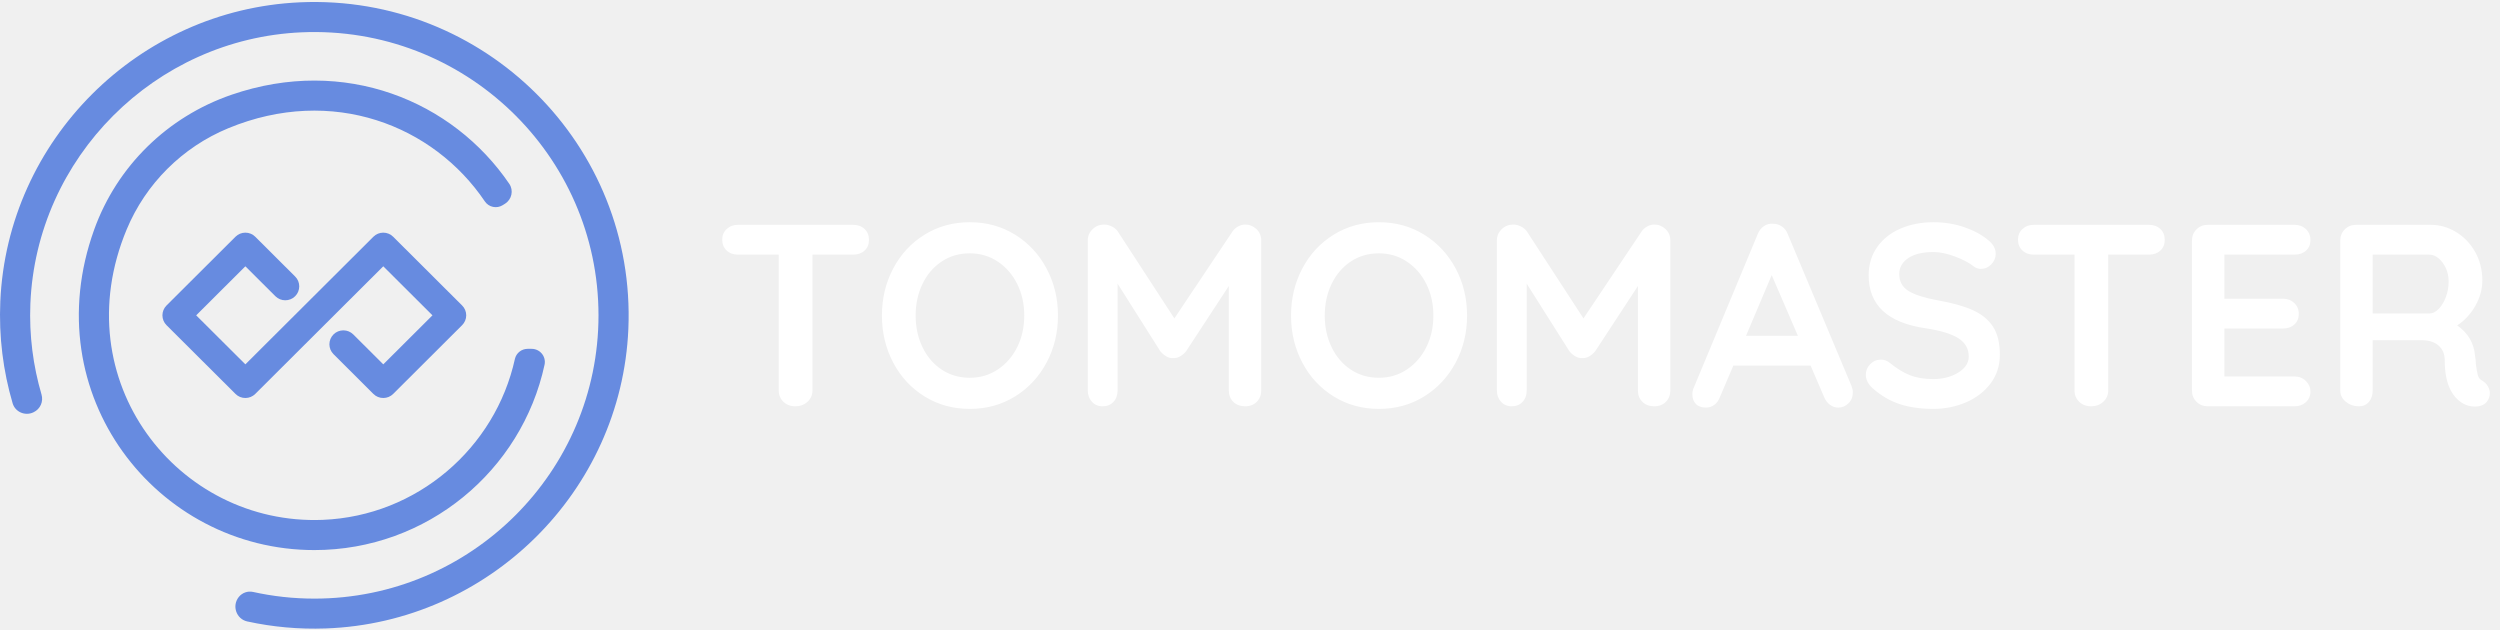
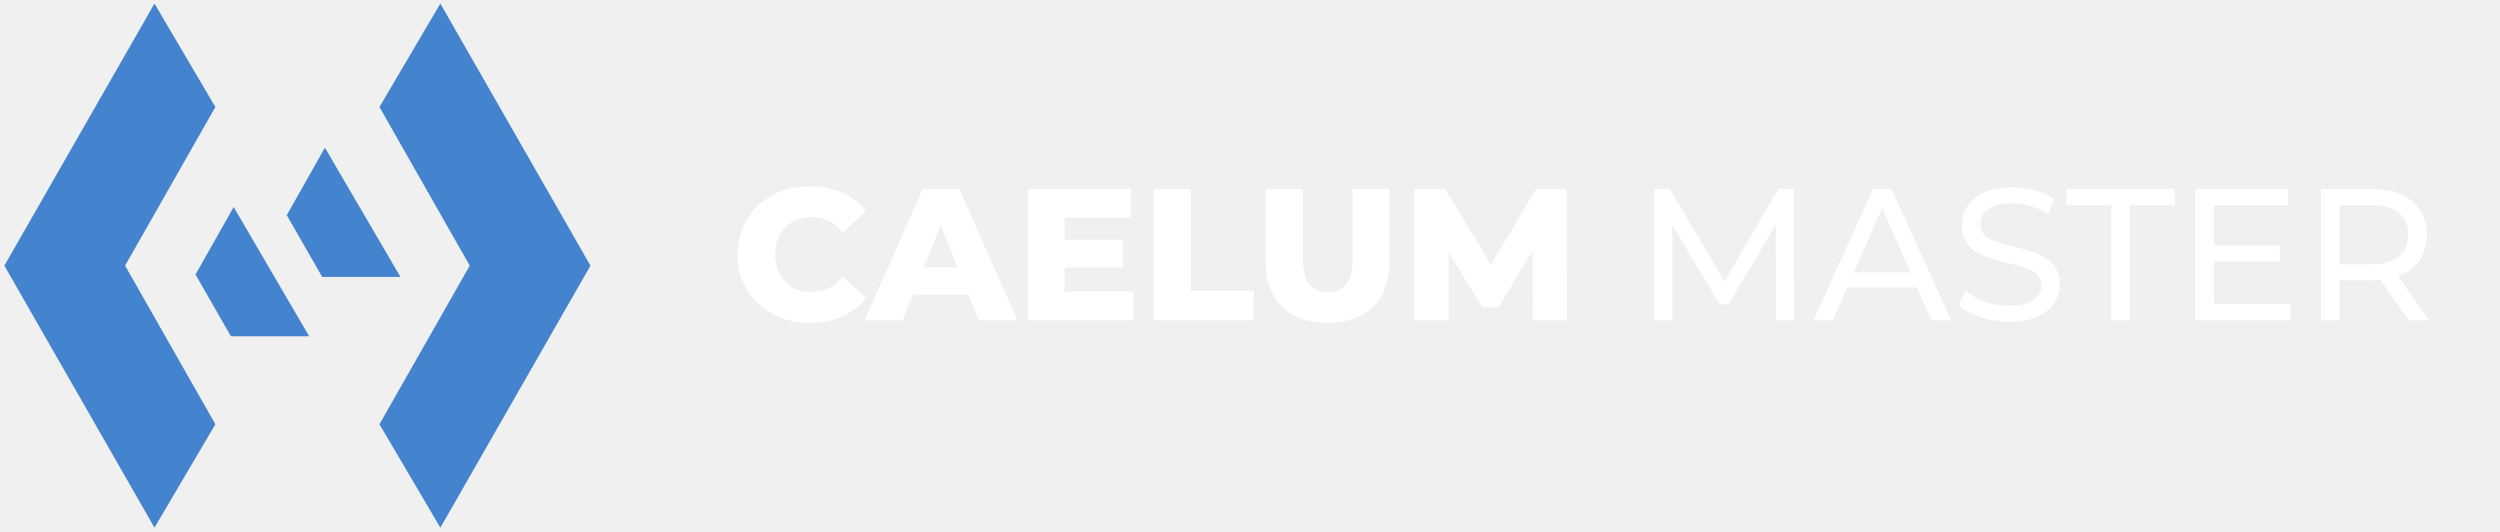
- <svg xmlns="http://www.w3.org/2000/svg" width="135px" height="34px" viewBox="0 0 135 34" version="1.1">
-   <defs />
-   <g id="Page-1" stroke="none" stroke-width="1" fill="none" fill-rule="evenodd">
-     <g id="Home" transform="translate(-167, -13)">
-       <g id="Logo-TMmaster" transform="translate(167, 13)">
-         <path d="M46.686,12.364 C46.845,12.513 46.924,12.709 46.924,12.952 C46.924,13.195 46.845,13.388 46.686,13.533 C46.527,13.678 46.322,13.75 46.07,13.75 L43.872,13.75 L43.872,21.086 C43.872,21.329 43.783,21.532 43.606,21.695 C43.429,21.858 43.209,21.94 42.948,21.94 C42.687,21.94 42.472,21.858 42.304,21.695 C42.136,21.532 42.052,21.329 42.052,21.086 L42.052,13.75 L39.854,13.75 C39.602,13.75 39.397,13.675 39.238,13.526 C39.079,13.377 39,13.181 39,12.938 C39,12.705 39.082,12.513 39.245,12.364 C39.408,12.215 39.611,12.14 39.854,12.14 L46.07,12.14 C46.322,12.14 46.527,12.215 46.686,12.364 Z M56.514,19.581 C56.103,20.351 55.536,20.96 54.813,21.408 C54.09,21.856 53.275,22.08 52.37,22.08 C51.465,22.08 50.65,21.856 49.927,21.408 C49.204,20.96 48.639,20.351 48.233,19.581 C47.827,18.811 47.624,17.964 47.624,17.04 C47.624,16.116 47.827,15.269 48.233,14.499 C48.639,13.729 49.204,13.12 49.927,12.672 C50.65,12.224 51.465,12 52.37,12 C53.275,12 54.09,12.224 54.813,12.672 C55.536,13.12 56.103,13.729 56.514,14.499 C56.925,15.269 57.13,16.116 57.13,17.04 C57.13,17.964 56.925,18.811 56.514,19.581 Z M54.932,15.339 C54.68,14.83 54.33,14.427 53.882,14.128 C53.434,13.829 52.93,13.68 52.37,13.68 C51.801,13.68 51.294,13.827 50.851,14.121 C50.408,14.415 50.062,14.819 49.815,15.332 C49.568,15.845 49.444,16.415 49.444,17.04 C49.444,17.665 49.568,18.235 49.815,18.748 C50.062,19.261 50.408,19.665 50.851,19.959 C51.294,20.253 51.801,20.4 52.37,20.4 C52.93,20.4 53.434,20.251 53.882,19.952 C54.33,19.653 54.68,19.25 54.932,18.741 C55.184,18.232 55.31,17.665 55.31,17.04 C55.31,16.415 55.184,15.848 54.932,15.339 Z M67.847,12.371 C68.02,12.534 68.106,12.737 68.106,12.98 L68.106,21.086 C68.106,21.329 68.027,21.532 67.868,21.695 C67.709,21.858 67.499,21.94 67.238,21.94 C66.977,21.94 66.764,21.861 66.601,21.702 C66.438,21.543 66.356,21.338 66.356,21.086 L66.356,15.444 L64.046,18.972 C63.953,19.084 63.845,19.175 63.724,19.245 C63.603,19.315 63.477,19.345 63.346,19.336 C63.225,19.345 63.103,19.315 62.982,19.245 C62.861,19.175 62.753,19.084 62.66,18.972 L60.35,15.318 L60.35,21.086 C60.35,21.338 60.275,21.543 60.126,21.702 C59.977,21.861 59.781,21.94 59.538,21.94 C59.305,21.94 59.113,21.858 58.964,21.695 C58.815,21.532 58.74,21.329 58.74,21.086 L58.74,12.98 C58.74,12.747 58.826,12.546 58.999,12.378 C59.172,12.21 59.379,12.126 59.622,12.126 C59.762,12.126 59.902,12.161 60.042,12.231 C60.182,12.301 60.289,12.392 60.364,12.504 L63.416,17.194 L66.552,12.504 C66.627,12.392 66.727,12.301 66.853,12.231 C66.979,12.161 67.107,12.126 67.238,12.126 C67.471,12.126 67.674,12.208 67.847,12.371 Z M78.606,19.581 C78.195,20.351 77.628,20.96 76.905,21.408 C76.182,21.856 75.367,22.08 74.462,22.08 C73.557,22.08 72.742,21.856 72.019,21.408 C71.296,20.96 70.731,20.351 70.325,19.581 C69.919,18.811 69.716,17.964 69.716,17.04 C69.716,16.116 69.919,15.269 70.325,14.499 C70.731,13.729 71.296,13.12 72.019,12.672 C72.742,12.224 73.557,12 74.462,12 C75.367,12 76.182,12.224 76.905,12.672 C77.628,13.12 78.195,13.729 78.606,14.499 C79.017,15.269 79.222,16.116 79.222,17.04 C79.222,17.964 79.017,18.811 78.606,19.581 Z M77.024,15.339 C76.772,14.83 76.422,14.427 75.974,14.128 C75.526,13.829 75.022,13.68 74.462,13.68 C73.893,13.68 73.386,13.827 72.943,14.121 C72.5,14.415 72.154,14.819 71.907,15.332 C71.66,15.845 71.536,16.415 71.536,17.04 C71.536,17.665 71.66,18.235 71.907,18.748 C72.154,19.261 72.5,19.665 72.943,19.959 C73.386,20.253 73.893,20.4 74.462,20.4 C75.022,20.4 75.526,20.251 75.974,19.952 C76.422,19.653 76.772,19.25 77.024,18.741 C77.276,18.232 77.402,17.665 77.402,17.04 C77.402,16.415 77.276,15.848 77.024,15.339 Z M89.939,12.371 C90.112,12.534 90.198,12.737 90.198,12.98 L90.198,21.086 C90.198,21.329 90.119,21.532 89.96,21.695 C89.801,21.858 89.591,21.94 89.33,21.94 C89.069,21.94 88.856,21.861 88.693,21.702 C88.53,21.543 88.448,21.338 88.448,21.086 L88.448,15.444 L86.138,18.972 C86.045,19.084 85.937,19.175 85.816,19.245 C85.695,19.315 85.569,19.345 85.438,19.336 C85.317,19.345 85.195,19.315 85.074,19.245 C84.953,19.175 84.845,19.084 84.752,18.972 L82.442,15.318 L82.442,21.086 C82.442,21.338 82.367,21.543 82.218,21.702 C82.069,21.861 81.873,21.94 81.63,21.94 C81.397,21.94 81.205,21.858 81.056,21.695 C80.907,21.532 80.832,21.329 80.832,21.086 L80.832,12.98 C80.832,12.747 80.918,12.546 81.091,12.378 C81.264,12.21 81.471,12.126 81.714,12.126 C81.854,12.126 81.994,12.161 82.134,12.231 C82.274,12.301 82.381,12.392 82.456,12.504 L85.508,17.194 L88.644,12.504 C88.719,12.392 88.819,12.301 88.945,12.231 C89.071,12.161 89.199,12.126 89.33,12.126 C89.563,12.126 89.766,12.208 89.939,12.371 Z M100.054,21.184 C100.054,21.427 99.975,21.625 99.816,21.779 C99.657,21.933 99.475,22.01 99.27,22.01 C99.102,22.01 98.95,21.959 98.815,21.856 C98.68,21.753 98.575,21.613 98.5,21.436 L97.772,19.742 L93.6,19.742 L92.872,21.45 C92.807,21.627 92.706,21.765 92.571,21.863 C92.436,21.961 92.289,22.01 92.13,22.01 C91.887,22.01 91.703,21.945 91.577,21.814 C91.451,21.683 91.388,21.506 91.388,21.282 C91.388,21.198 91.402,21.109 91.43,21.016 L94.916,12.644 C94.991,12.457 95.103,12.313 95.252,12.21 C95.401,12.107 95.569,12.065 95.756,12.084 C95.924,12.084 96.08,12.133 96.225,12.231 C96.37,12.329 96.475,12.467 96.54,12.644 L99.984,20.848 C100.031,20.969 100.054,21.081 100.054,21.184 Z M94.286,18.132 L97.086,18.132 L95.672,14.856 L94.286,18.132 Z M102.602,21.828 C102.079,21.66 101.589,21.375 101.132,20.974 C100.88,20.75 100.754,20.503 100.754,20.232 C100.754,20.017 100.833,19.828 100.992,19.665 C101.151,19.502 101.342,19.42 101.566,19.42 C101.743,19.42 101.902,19.476 102.042,19.588 C102.415,19.896 102.779,20.12 103.134,20.26 C103.489,20.4 103.909,20.47 104.394,20.47 C104.917,20.47 105.367,20.353 105.745,20.12 C106.123,19.887 106.312,19.597 106.312,19.252 C106.312,18.832 106.125,18.503 105.752,18.265 C105.379,18.027 104.786,17.847 103.974,17.726 C101.93,17.427 100.908,16.475 100.908,14.87 C100.908,14.282 101.062,13.771 101.37,13.337 C101.678,12.903 102.098,12.572 102.63,12.343 C103.162,12.114 103.755,12 104.408,12 C104.996,12 105.549,12.089 106.067,12.266 C106.585,12.443 107.017,12.677 107.362,12.966 C107.633,13.181 107.768,13.428 107.768,13.708 C107.768,13.923 107.689,14.112 107.53,14.275 C107.371,14.438 107.185,14.52 106.97,14.52 C106.83,14.52 106.704,14.478 106.592,14.394 C106.349,14.198 106.011,14.018 105.577,13.855 C105.143,13.692 104.753,13.61 104.408,13.61 C103.82,13.61 103.365,13.72 103.043,13.939 C102.721,14.158 102.56,14.445 102.56,14.8 C102.56,15.201 102.726,15.505 103.057,15.71 C103.388,15.915 103.909,16.083 104.618,16.214 C105.421,16.354 106.062,16.534 106.543,16.753 C107.024,16.972 107.385,17.271 107.628,17.649 C107.871,18.027 107.992,18.529 107.992,19.154 C107.992,19.742 107.826,20.258 107.495,20.701 C107.164,21.144 106.723,21.485 106.172,21.723 C105.621,21.961 105.029,22.08 104.394,22.08 C103.722,22.08 103.125,21.996 102.602,21.828 Z M116.658,12.364 C116.817,12.513 116.896,12.709 116.896,12.952 C116.896,13.195 116.817,13.388 116.658,13.533 C116.499,13.678 116.294,13.75 116.042,13.75 L113.844,13.75 L113.844,21.086 C113.844,21.329 113.755,21.532 113.578,21.695 C113.401,21.858 113.181,21.94 112.92,21.94 C112.659,21.94 112.444,21.858 112.276,21.695 C112.108,21.532 112.024,21.329 112.024,21.086 L112.024,13.75 L109.826,13.75 C109.574,13.75 109.369,13.675 109.21,13.526 C109.051,13.377 108.972,13.181 108.972,12.938 C108.972,12.705 109.054,12.513 109.217,12.364 C109.38,12.215 109.583,12.14 109.826,12.14 L116.042,12.14 C116.294,12.14 116.499,12.215 116.658,12.364 Z M124.519,20.575 C124.682,20.738 124.764,20.927 124.764,21.142 C124.764,21.375 124.682,21.567 124.519,21.716 C124.356,21.865 124.153,21.94 123.91,21.94 L119.22,21.94 C118.977,21.94 118.774,21.858 118.611,21.695 C118.448,21.532 118.366,21.329 118.366,21.086 L118.366,12.994 C118.366,12.751 118.448,12.548 118.611,12.385 C118.774,12.222 118.977,12.14 119.22,12.14 L123.91,12.14 C124.153,12.14 124.356,12.217 124.519,12.371 C124.682,12.525 124.764,12.723 124.764,12.966 C124.764,13.199 124.685,13.388 124.526,13.533 C124.367,13.678 124.162,13.75 123.91,13.75 L120.116,13.75 L120.116,16.13 L123.28,16.13 C123.523,16.13 123.726,16.207 123.889,16.361 C124.052,16.515 124.134,16.713 124.134,16.956 C124.134,17.189 124.055,17.378 123.896,17.523 C123.737,17.668 123.532,17.74 123.28,17.74 L120.116,17.74 L120.116,20.33 L123.91,20.33 C124.153,20.33 124.356,20.412 124.519,20.575 Z M134.347,20.862 C134.417,20.983 134.452,21.109 134.452,21.24 C134.452,21.408 134.396,21.562 134.284,21.702 C134.144,21.87 133.929,21.954 133.64,21.954 C133.416,21.954 133.211,21.903 133.024,21.8 C132.352,21.417 132.016,20.638 132.016,19.462 C132.016,19.126 131.906,18.86 131.687,18.664 C131.468,18.468 131.153,18.37 130.742,18.37 L128.124,18.37 L128.124,21.086 C128.124,21.338 128.056,21.543 127.921,21.702 C127.786,21.861 127.606,21.94 127.382,21.94 C127.111,21.94 126.876,21.858 126.675,21.695 C126.474,21.532 126.374,21.329 126.374,21.086 L126.374,12.994 C126.374,12.751 126.456,12.548 126.619,12.385 C126.782,12.222 126.985,12.14 127.228,12.14 L131.26,12.14 C131.745,12.14 132.203,12.271 132.632,12.532 C133.061,12.793 133.404,13.153 133.661,13.61 C133.918,14.067 134.046,14.581 134.046,15.15 C134.046,15.617 133.92,16.072 133.668,16.515 C133.416,16.958 133.089,17.311 132.688,17.572 C133.276,17.983 133.598,18.533 133.654,19.224 C133.682,19.373 133.696,19.518 133.696,19.658 C133.733,19.947 133.771,20.155 133.808,20.281 C133.845,20.407 133.929,20.503 134.06,20.568 C134.181,20.643 134.277,20.741 134.347,20.862 Z M131.68,16.69 C131.839,16.531 131.969,16.319 132.072,16.053 C132.175,15.787 132.226,15.5 132.226,15.192 C132.226,14.931 132.175,14.69 132.072,14.471 C131.969,14.252 131.839,14.077 131.68,13.946 C131.521,13.815 131.358,13.75 131.19,13.75 L128.124,13.75 L128.124,16.928 L131.19,16.928 C131.358,16.928 131.521,16.849 131.68,16.69 Z" id="TomoMaster" fill="#FFFFFF" />
-         <g id="Group" fill="#678BE0">
-           <path d="M29.406,19.695 C29.501,19.254 29.161,18.837 28.708,18.837 L28.493,18.837 C28.165,18.837 27.876,19.063 27.805,19.382 C26.748,24.194 22.522,27.866 17.434,28.072 C9.598,28.39 3.446,20.552 6.839,12.394 C7.868,9.92 9.851,7.945 12.335,6.921 C17.95,4.606 23.411,6.768 26.182,10.876 C26.395,11.192 26.822,11.281 27.146,11.079 L27.272,11 C27.638,10.77 27.744,10.283 27.501,9.926 C24.454,5.451 18.614,3.011 12.498,5.118 C9.044,6.308 6.322,8.968 5.087,12.396 C1.871,21.318 8.458,29.704 16.974,29.704 C23.068,29.704 28.174,25.408 29.406,19.695" id="Fill-1" />
-           <g id="Group-5" transform="translate(0, 0.055263)">
-             <path d="M16.194,0.07 C7.466,0.461 0.402,7.513 0.017,16.213 C-0.068,18.132 0.171,19.984 0.682,21.722 C0.82,22.193 1.356,22.422 1.8,22.212 C1.805,22.21 1.81,22.207 1.815,22.205 C2.175,22.035 2.354,21.63 2.242,21.249 C1.789,19.703 1.571,18.058 1.64,16.353 C1.96,8.457 8.367,2.037 16.286,1.69 C25.059,1.307 32.319,8.31 32.319,16.972 C32.319,25.407 25.435,32.27 16.974,32.27 C15.836,32.27 14.728,32.145 13.661,31.909 C13.373,31.846 13.074,31.956 12.891,32.186 C12.513,32.662 12.761,33.375 13.356,33.504 C14.714,33.8 16.132,33.933 17.59,33.881 C26.389,33.567 33.554,26.482 33.931,17.714 C34.358,7.788 26.156,-0.376 16.194,0.07" id="Fill-3" />
-           </g>
-           <path d="M24.955,16.496 L21.231,12.784 C21.088,12.642 20.899,12.563 20.697,12.563 C20.495,12.563 20.306,12.642 20.163,12.784 L13.25,19.675 L10.594,17.028 L13.25,14.38 L14.871,15.996 C15.165,16.289 15.644,16.289 15.938,15.996 C16.233,15.702 16.233,15.225 15.938,14.932 L13.784,12.784 C13.641,12.642 13.452,12.563 13.25,12.563 C13.048,12.563 12.859,12.642 12.716,12.784 L8.992,16.496 C8.85,16.638 8.771,16.827 8.771,17.028 C8.771,17.229 8.85,17.418 8.992,17.56 L12.716,21.271 C12.859,21.414 13.048,21.492 13.25,21.492 C13.452,21.492 13.641,21.414 13.784,21.272 L20.697,14.38 L23.353,17.028 L20.697,19.675 L19.077,18.06 C18.934,17.917 18.744,17.839 18.543,17.839 C18.341,17.839 18.151,17.917 18.009,18.059 C17.866,18.202 17.788,18.391 17.788,18.592 C17.788,18.793 17.866,18.982 18.009,19.124 L20.163,21.272 C20.306,21.414 20.495,21.492 20.697,21.492 C20.899,21.492 21.088,21.414 21.231,21.272 L24.954,17.56 C25.097,17.418 25.176,17.229 25.176,17.028 C25.176,16.827 25.097,16.638 24.955,16.496" id="Fill-6" />
-         </g>
-       </g>
+ <svg xmlns="http://www.w3.org/2000/svg" version="1.1" id="Layer_1" x="0px" y="0px" width="160px" height="34px" viewBox="0 0 160 34" enable-background="new 0 0 160 34" xml:space="preserve">
+   <g>
+     <g>
+       <polygon fill="#4484CE" stroke="#4484CE" stroke-width="1.25" points="7.287,17.001 13.062,27.147 9.894,32.526 1,17.001     1,17.001 9.894,1.474 13.062,6.853 7.287,17.001   " />
+     </g>
+     <g>
+       <polygon fill="#4484CE" stroke="#4484CE" stroke-width="0.7" points="18.755,13.77 20.799,10.154 25.019,17.373 20.823,17.373       " />
+     </g>
+     <g>
+       <polygon fill="#4484CE" stroke="#4484CE" stroke-width="0.7" points="12.915,17.568 14.959,13.953 19.177,21.171 14.981,21.171       " />
+     </g>
+     <g>
+       <polygon fill="#4484CE" stroke="#4484CE" stroke-width="1.25" points="30.783,17.001 25.007,27.147 28.175,32.526 37.07,17.001     37.07,17.001 28.175,1.474 25.007,6.853 30.783,17.001   " />
    </g>
  </g>
+   <g>
+     <path fill="#FFFFFF" d="M49.46,20.102c-0.7-0.372-1.25-0.89-1.65-1.554s-0.6-1.416-0.6-2.256c0-0.84,0.2-1.592,0.6-2.256   s0.95-1.182,1.65-1.554c0.7-0.372,1.49-0.558,2.37-0.558c0.768,0,1.46,0.136,2.076,0.408c0.616,0.272,1.128,0.664,1.536,1.176   l-1.512,1.368c-0.544-0.656-1.204-0.984-1.98-0.984c-0.456,0-0.862,0.1-1.218,0.3c-0.356,0.2-0.632,0.482-0.828,0.846   c-0.196,0.364-0.294,0.782-0.294,1.254c0,0.472,0.098,0.89,0.294,1.254c0.196,0.364,0.472,0.646,0.828,0.846   c0.355,0.2,0.762,0.3,1.218,0.3c0.776,0,1.436-0.328,1.98-0.984l1.512,1.369c-0.408,0.512-0.92,0.904-1.536,1.176   c-0.616,0.271-1.308,0.408-2.076,0.408C50.95,20.66,50.16,20.474,49.46,20.102z" />
+     <path fill="#FFFFFF" d="M61.982,18.859H58.43l-0.66,1.633h-2.424l3.708-8.4h2.34l3.72,8.4h-2.472L61.982,18.859z M61.286,17.108   l-1.08-2.688l-1.08,2.688H61.286z" />
+     <path fill="#FFFFFF" d="M72.53,18.656v1.836h-6.744v-8.4h6.588v1.836h-4.236v1.416h3.732v1.776h-3.732v1.537H72.53z" />
+     <path fill="#FFFFFF" d="M73.85,12.092h2.376v6.516h4.008v1.885H73.85V12.092z" />
+     <path fill="#FFFFFF" d="M82.053,19.64c-0.693-0.68-1.039-1.644-1.039-2.892v-4.656h2.376v4.584c0,1.344,0.532,2.016,1.597,2.016   c1.056,0,1.584-0.672,1.584-2.016v-4.584h2.34v4.656c0,1.248-0.346,2.212-1.038,2.892c-0.692,0.681-1.662,1.021-2.91,1.021   S82.744,20.32,82.053,19.64z" />
+     <path fill="#FFFFFF" d="M98.102,20.492l-0.023-4.453l-2.16,3.625h-1.057l-2.147-3.504v4.333h-2.196v-8.4h1.956l2.952,4.848   l2.88-4.848h1.956l0.024,8.4H98.102z" />
+     <path fill="#FFFFFF" d="M113.666,20.492l-0.012-6.121l-3.036,5.1h-0.552l-3.036-5.064v6.084h-1.152v-8.4h0.984l3.504,5.904   l3.456-5.904h0.984l0.012,8.4H113.666z" />
+     <path fill="#FFFFFF" d="M122.69,18.392h-4.464l-0.925,2.101h-1.235l3.804-8.4h1.188l3.815,8.4h-1.26L122.69,18.392z    M122.271,17.432l-1.813-4.116l-1.812,4.116H122.271z" />
+     <path fill="#FFFFFF" d="M126.739,20.293c-0.588-0.195-1.05-0.449-1.386-0.762l0.443-0.936c0.32,0.288,0.73,0.521,1.23,0.702   c0.5,0.18,1.014,0.271,1.542,0.271c0.696,0,1.216-0.119,1.56-0.354c0.345-0.235,0.517-0.55,0.517-0.942   c0-0.288-0.095-0.522-0.282-0.702c-0.188-0.18-0.42-0.318-0.696-0.414c-0.275-0.096-0.666-0.204-1.17-0.324   c-0.632-0.152-1.142-0.304-1.529-0.456c-0.389-0.152-0.721-0.386-0.996-0.702c-0.276-0.316-0.414-0.742-0.414-1.278   c0-0.448,0.117-0.852,0.354-1.212s0.594-0.648,1.074-0.864c0.479-0.216,1.076-0.324,1.788-0.324c0.496,0,0.984,0.064,1.464,0.192   c0.48,0.128,0.892,0.312,1.236,0.552l-0.396,0.96c-0.352-0.224-0.728-0.394-1.128-0.51c-0.4-0.116-0.792-0.174-1.176-0.174   c-0.68,0-1.19,0.124-1.53,0.372s-0.51,0.568-0.51,0.96c0,0.288,0.096,0.522,0.288,0.702c0.191,0.18,0.43,0.32,0.714,0.42   s0.67,0.206,1.158,0.318c0.632,0.152,1.14,0.304,1.523,0.456c0.385,0.152,0.714,0.384,0.99,0.696   c0.276,0.312,0.414,0.732,0.414,1.259c0,0.44-0.12,0.843-0.36,1.207c-0.239,0.363-0.604,0.651-1.092,0.863   c-0.488,0.213-1.088,0.318-1.8,0.318C127.938,20.588,127.327,20.49,126.739,20.293z" />
+     <path fill="#FFFFFF" d="M135.121,13.136h-2.88v-1.044h6.948v1.044h-2.88v7.356h-1.188V13.136z" />
+     <path fill="#FFFFFF" d="M146.594,19.447v1.045h-6.097v-8.4h5.929v1.044h-4.729v2.58h4.212v1.02h-4.212v2.711H146.594z" />
+     <path fill="#FFFFFF" d="M154.153,20.492l-1.812-2.581c-0.225,0.016-0.4,0.024-0.528,0.024h-2.076v2.557h-1.2v-8.4h3.276   c1.088,0,1.944,0.26,2.567,0.78c0.624,0.52,0.937,1.236,0.937,2.148c0,0.648-0.16,1.2-0.48,1.656   c-0.319,0.456-0.775,0.788-1.367,0.996l1.991,2.82H154.153z M153.518,16.424c0.399-0.328,0.6-0.796,0.6-1.404   c0-0.608-0.2-1.074-0.6-1.398c-0.4-0.324-0.98-0.486-1.74-0.486h-2.04v3.78h2.04C152.537,16.916,153.117,16.752,153.518,16.424z" />
+   </g>
</svg>
